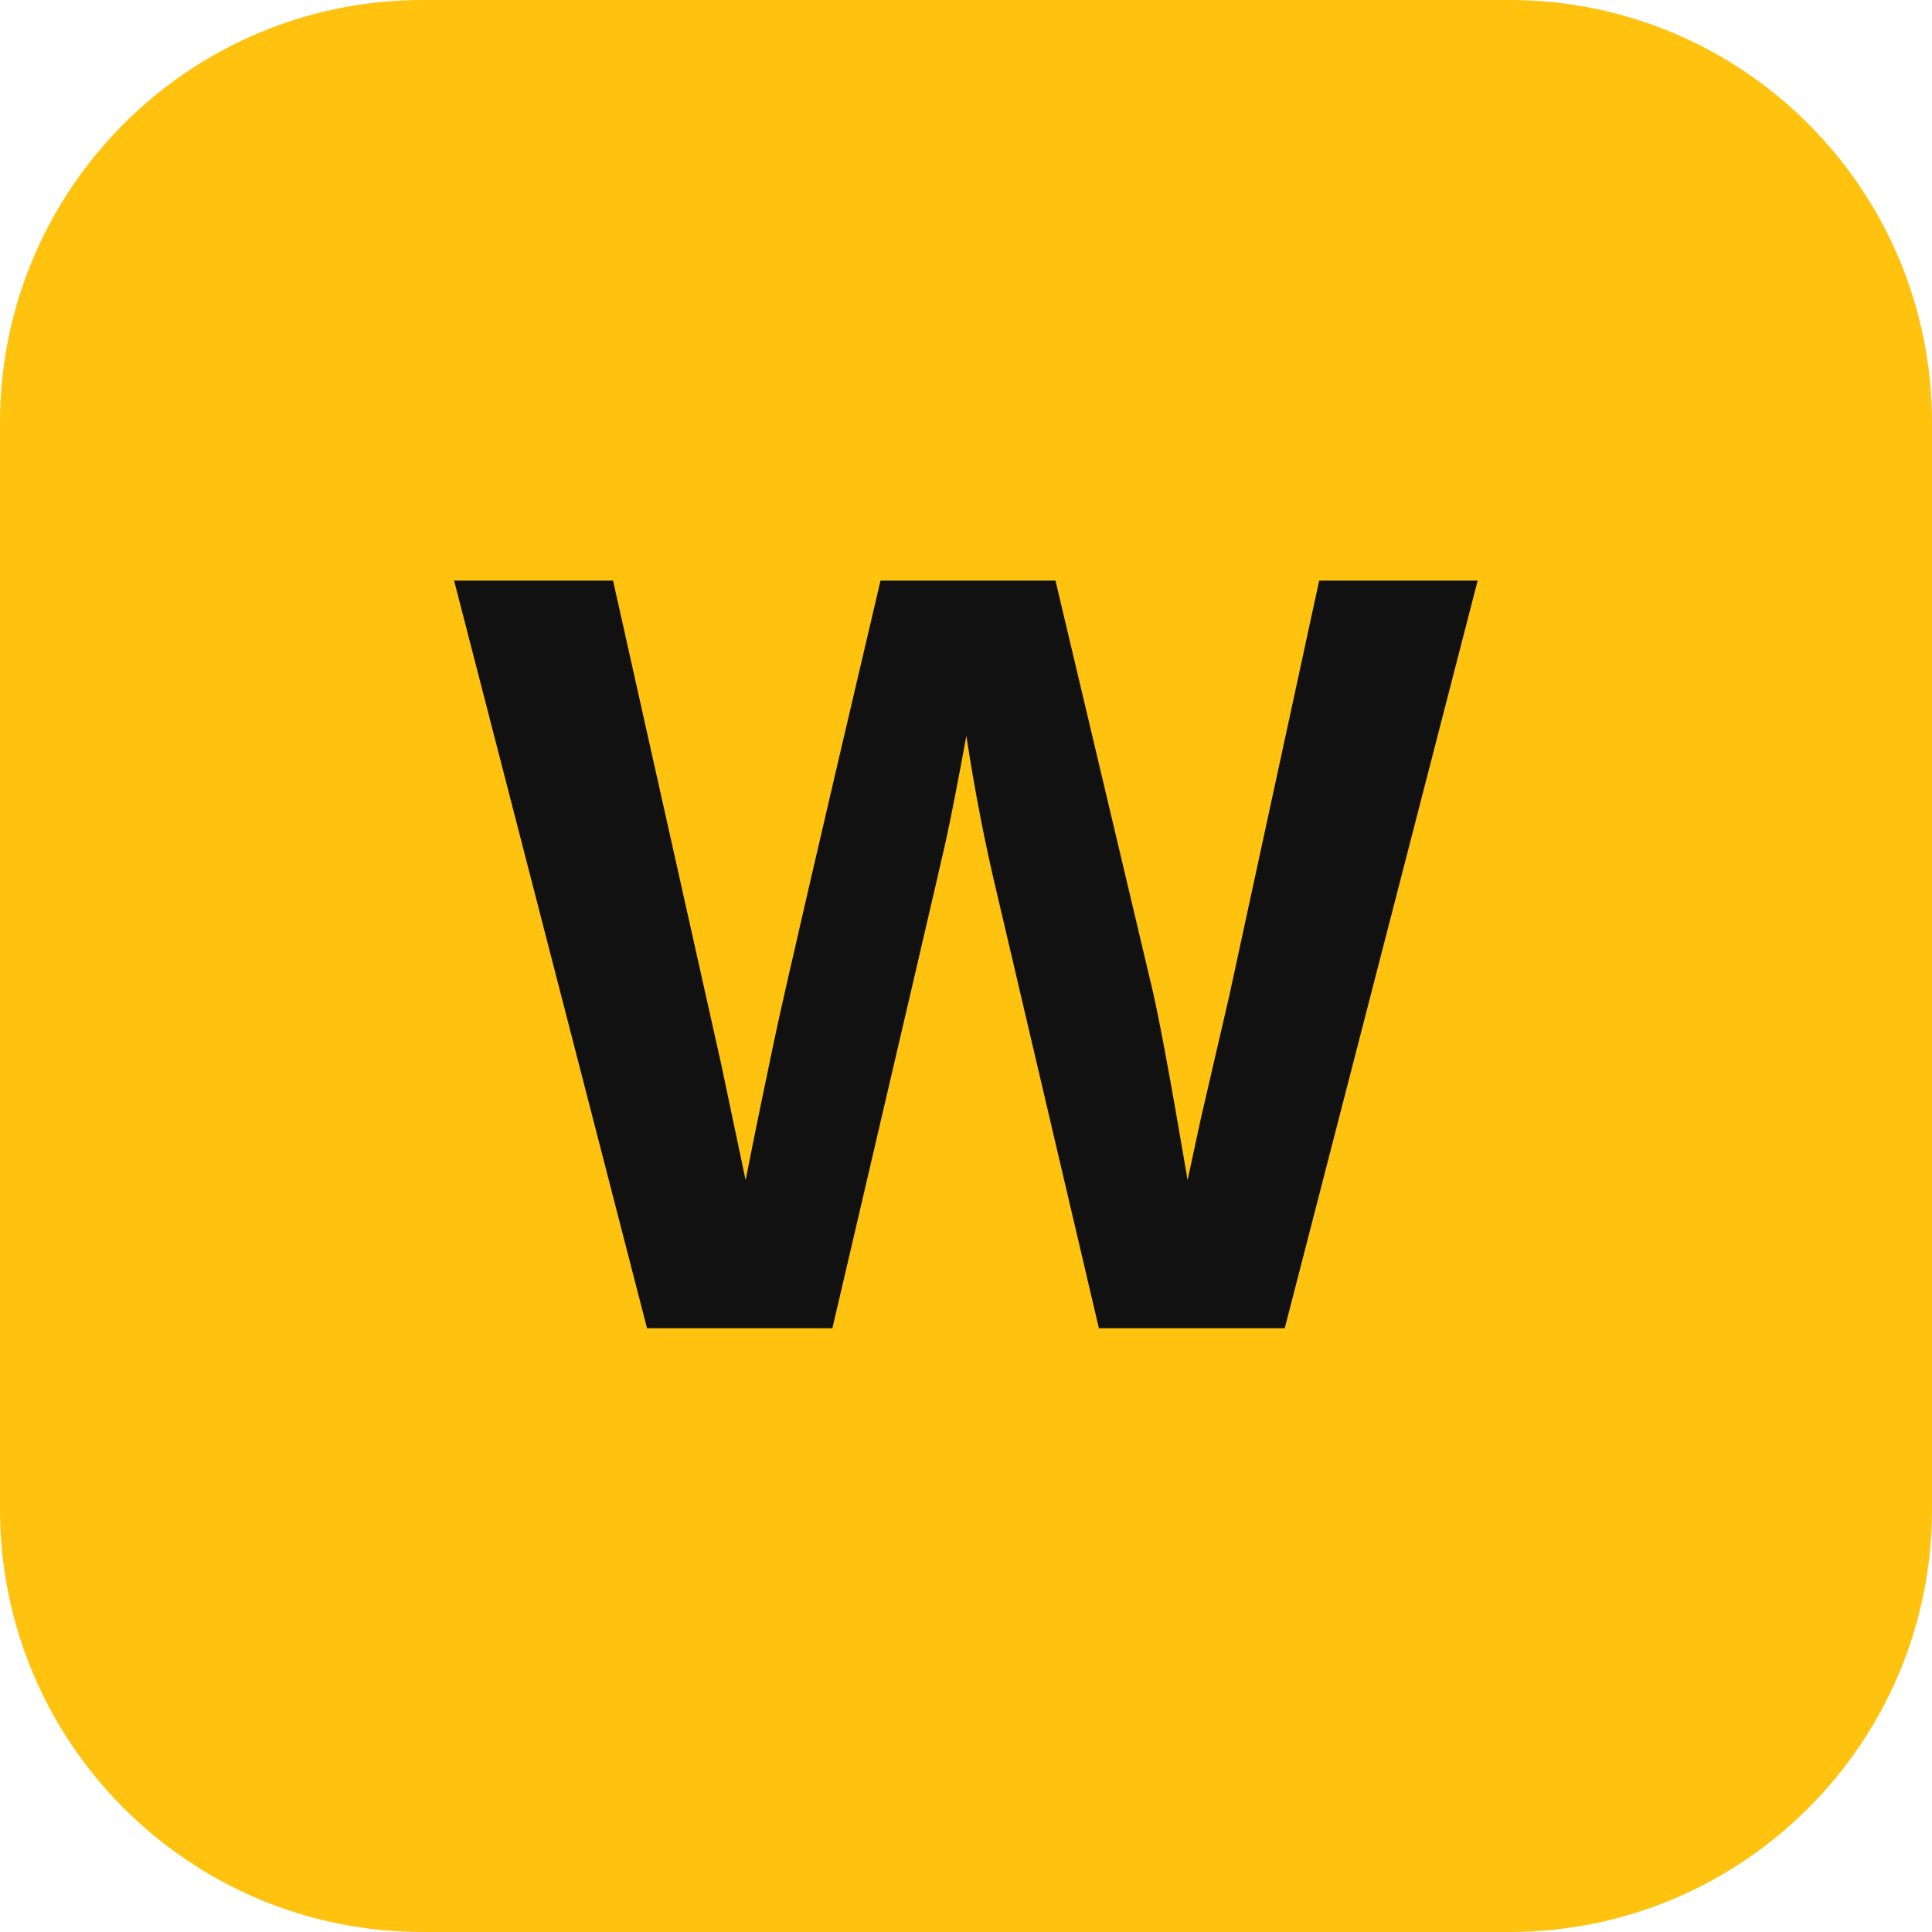
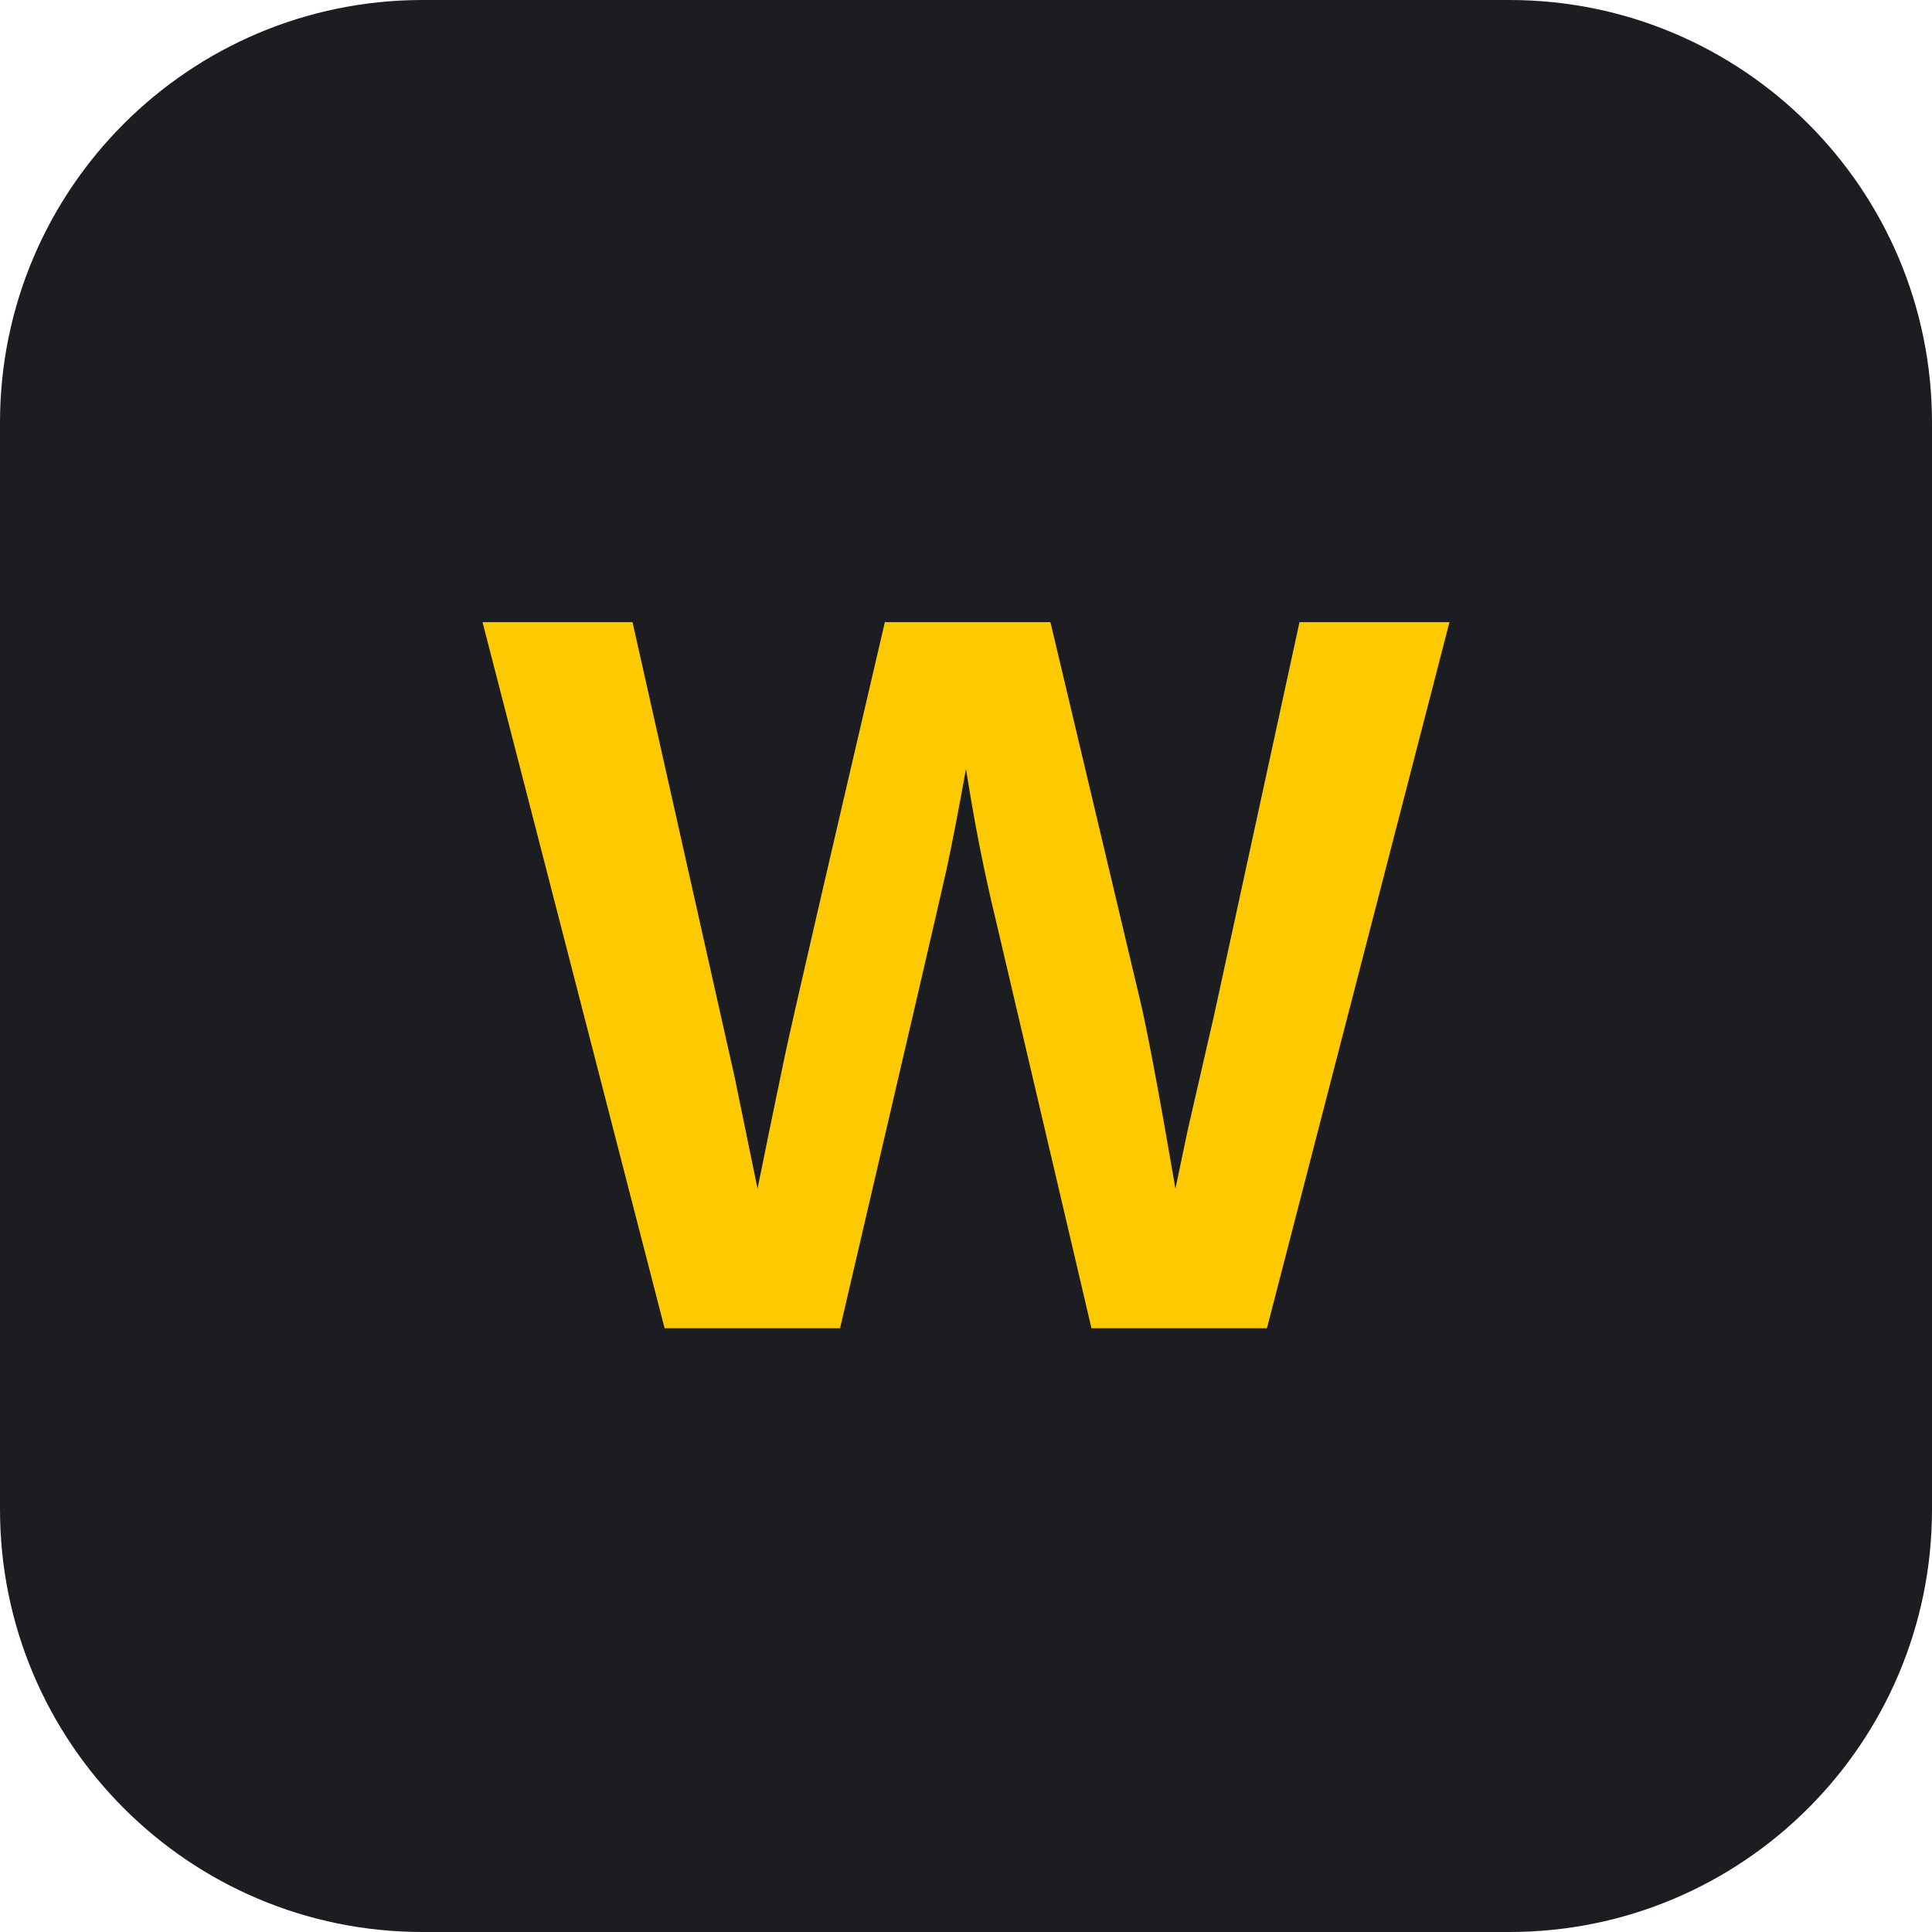
<svg xmlns="http://www.w3.org/2000/svg" viewBox="0 0 64 64">
-   <rect width="64" height="64" rx="14" fill="#FFC20E" />
-   <text x="32" y="44" font-family="Arial, sans-serif" font-size="36" font-weight="900" text-anchor="middle" fill="#111">W</text>
+   <rect width="64" height="64" rx="14" fill="#1C1D20" />
+   <text x="32" y="44" font-family="Century Gothic, Avenir Next, Arial, sans-serif" font-size="34" font-weight="700" text-anchor="middle" fill="#FFC900">W</text>
</svg>
